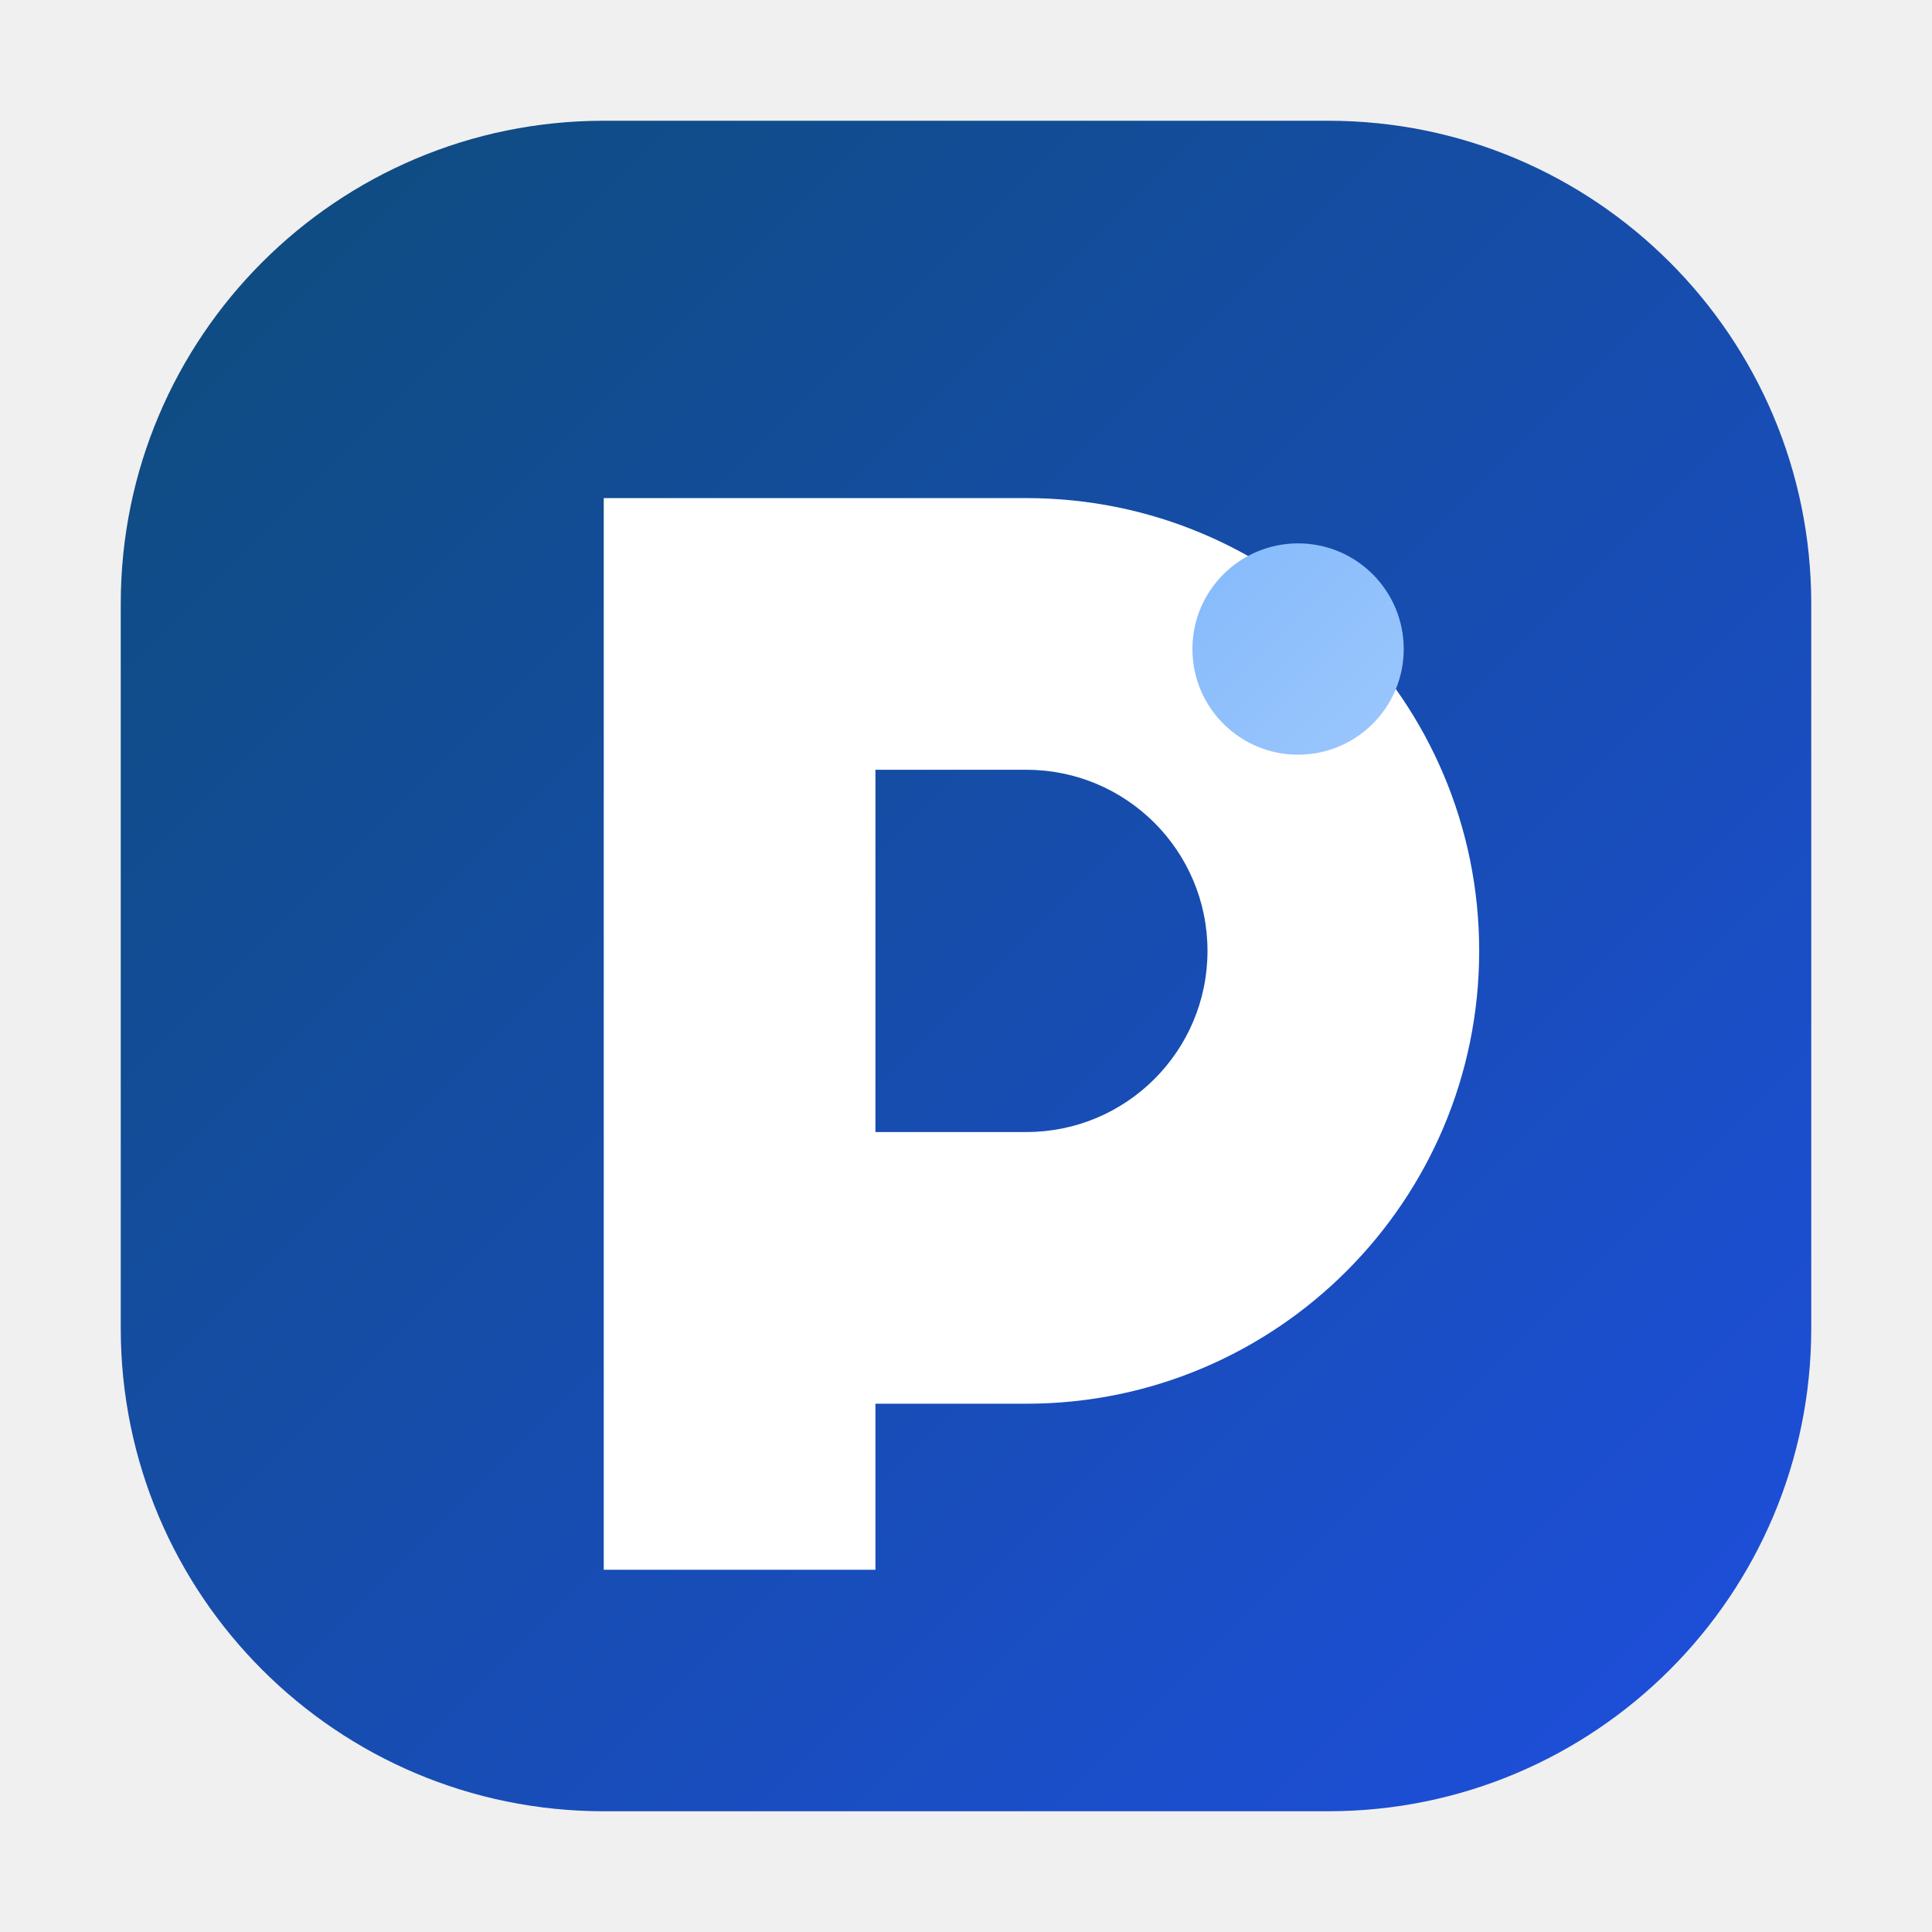
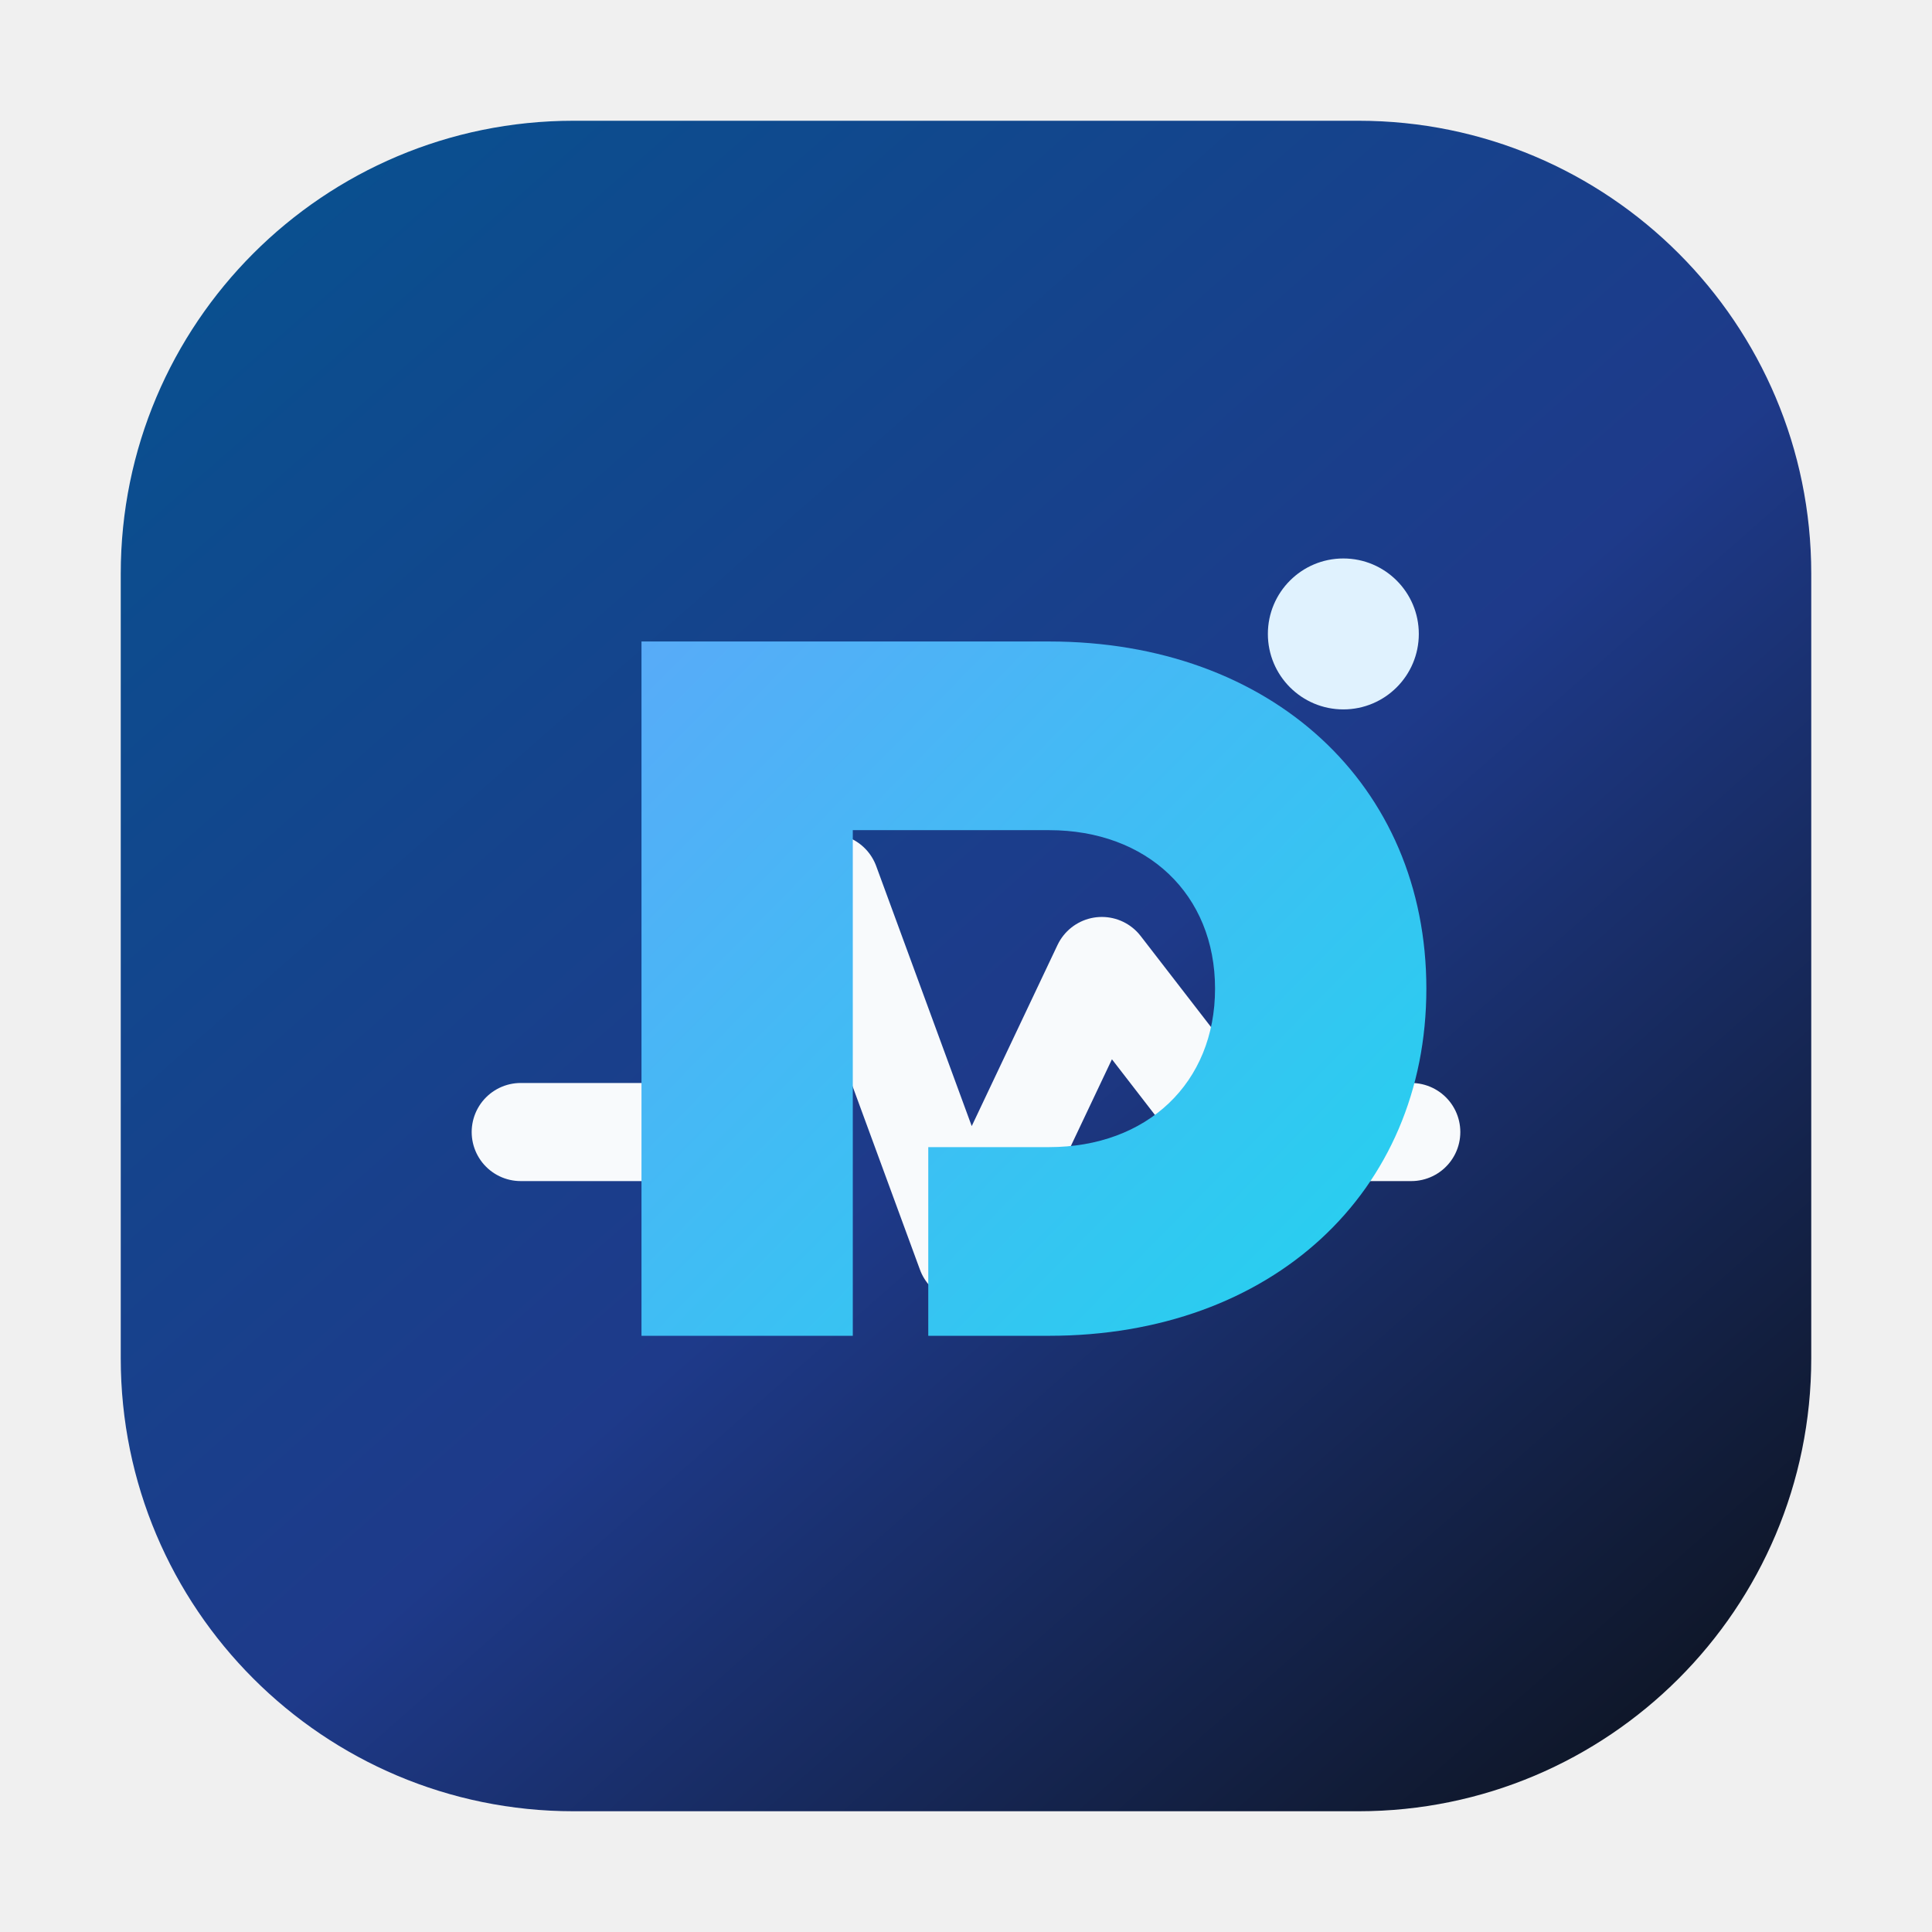
<svg xmlns="http://www.w3.org/2000/svg" width="512" height="512" viewBox="0 0 512 512" fill="none">
  <defs>
-     <linearGradient id="bg" x1="64" y1="64" x2="448" y2="448" gradientUnits="userSpaceOnUse">
-       <stop stop-color="#0f4c81" />
-       <stop offset="1" stop-color="#1d4ed8" />
+     <linearGradient id="panel" x1="80" y1="56" x2="432" y2="456" gradientUnits="userSpaceOnUse">
+       <stop stop-color="#0A4F8F" />
+       <stop offset="0.55" stop-color="#1E3A8A" />
+       <stop offset="1" stop-color="#0F172A" />
    </linearGradient>
-     <linearGradient id="accent" x1="136" y1="136" x2="376" y2="376" gradientUnits="userSpaceOnUse">
-       <stop stop-color="#60a5fa" />
-       <stop offset="1" stop-color="#bfdbfe" />
+     <linearGradient id="spark" x1="140" y1="140" x2="372" y2="368" gradientUnits="userSpaceOnUse">
+       <stop stop-color="#60A5FA" />
+       <stop offset="1" stop-color="#22D3EE" />
    </linearGradient>
  </defs>
-   <rect x="32" y="32" width="448" height="448" rx="128" fill="url(#bg)" />
-   <path d="M160 132H272C338.274 132 392 185.726 392 252C392 318.274 338.274 372 272 372H232V300H272C298.51 300 320 278.51 320 252C320 225.49 298.51 204 272 204H232V416H160V132Z" fill="white" />
-   <circle cx="344" cy="172" r="28" fill="url(#accent)" />
+   <rect x="32" y="32" width="448" height="448" rx="120" fill="url(#panel)" />
+   <path d="M138 300L188 300L220 234L256 332L292 256L326 300H374" stroke="#F8FAFC" stroke-width="26" stroke-linecap="round" stroke-linejoin="round" />
+   <path d="M170 170H278C337 170 378 208 378 262C378 316 337 354 278 354H246V304H278C304 304 322 287 322 262C322 237 304 220 278 220H226V354H170V170Z" fill="url(#spark)" />
+   <circle cx="356" cy="168" r="20" fill="#E0F2FE" />
</svg>
